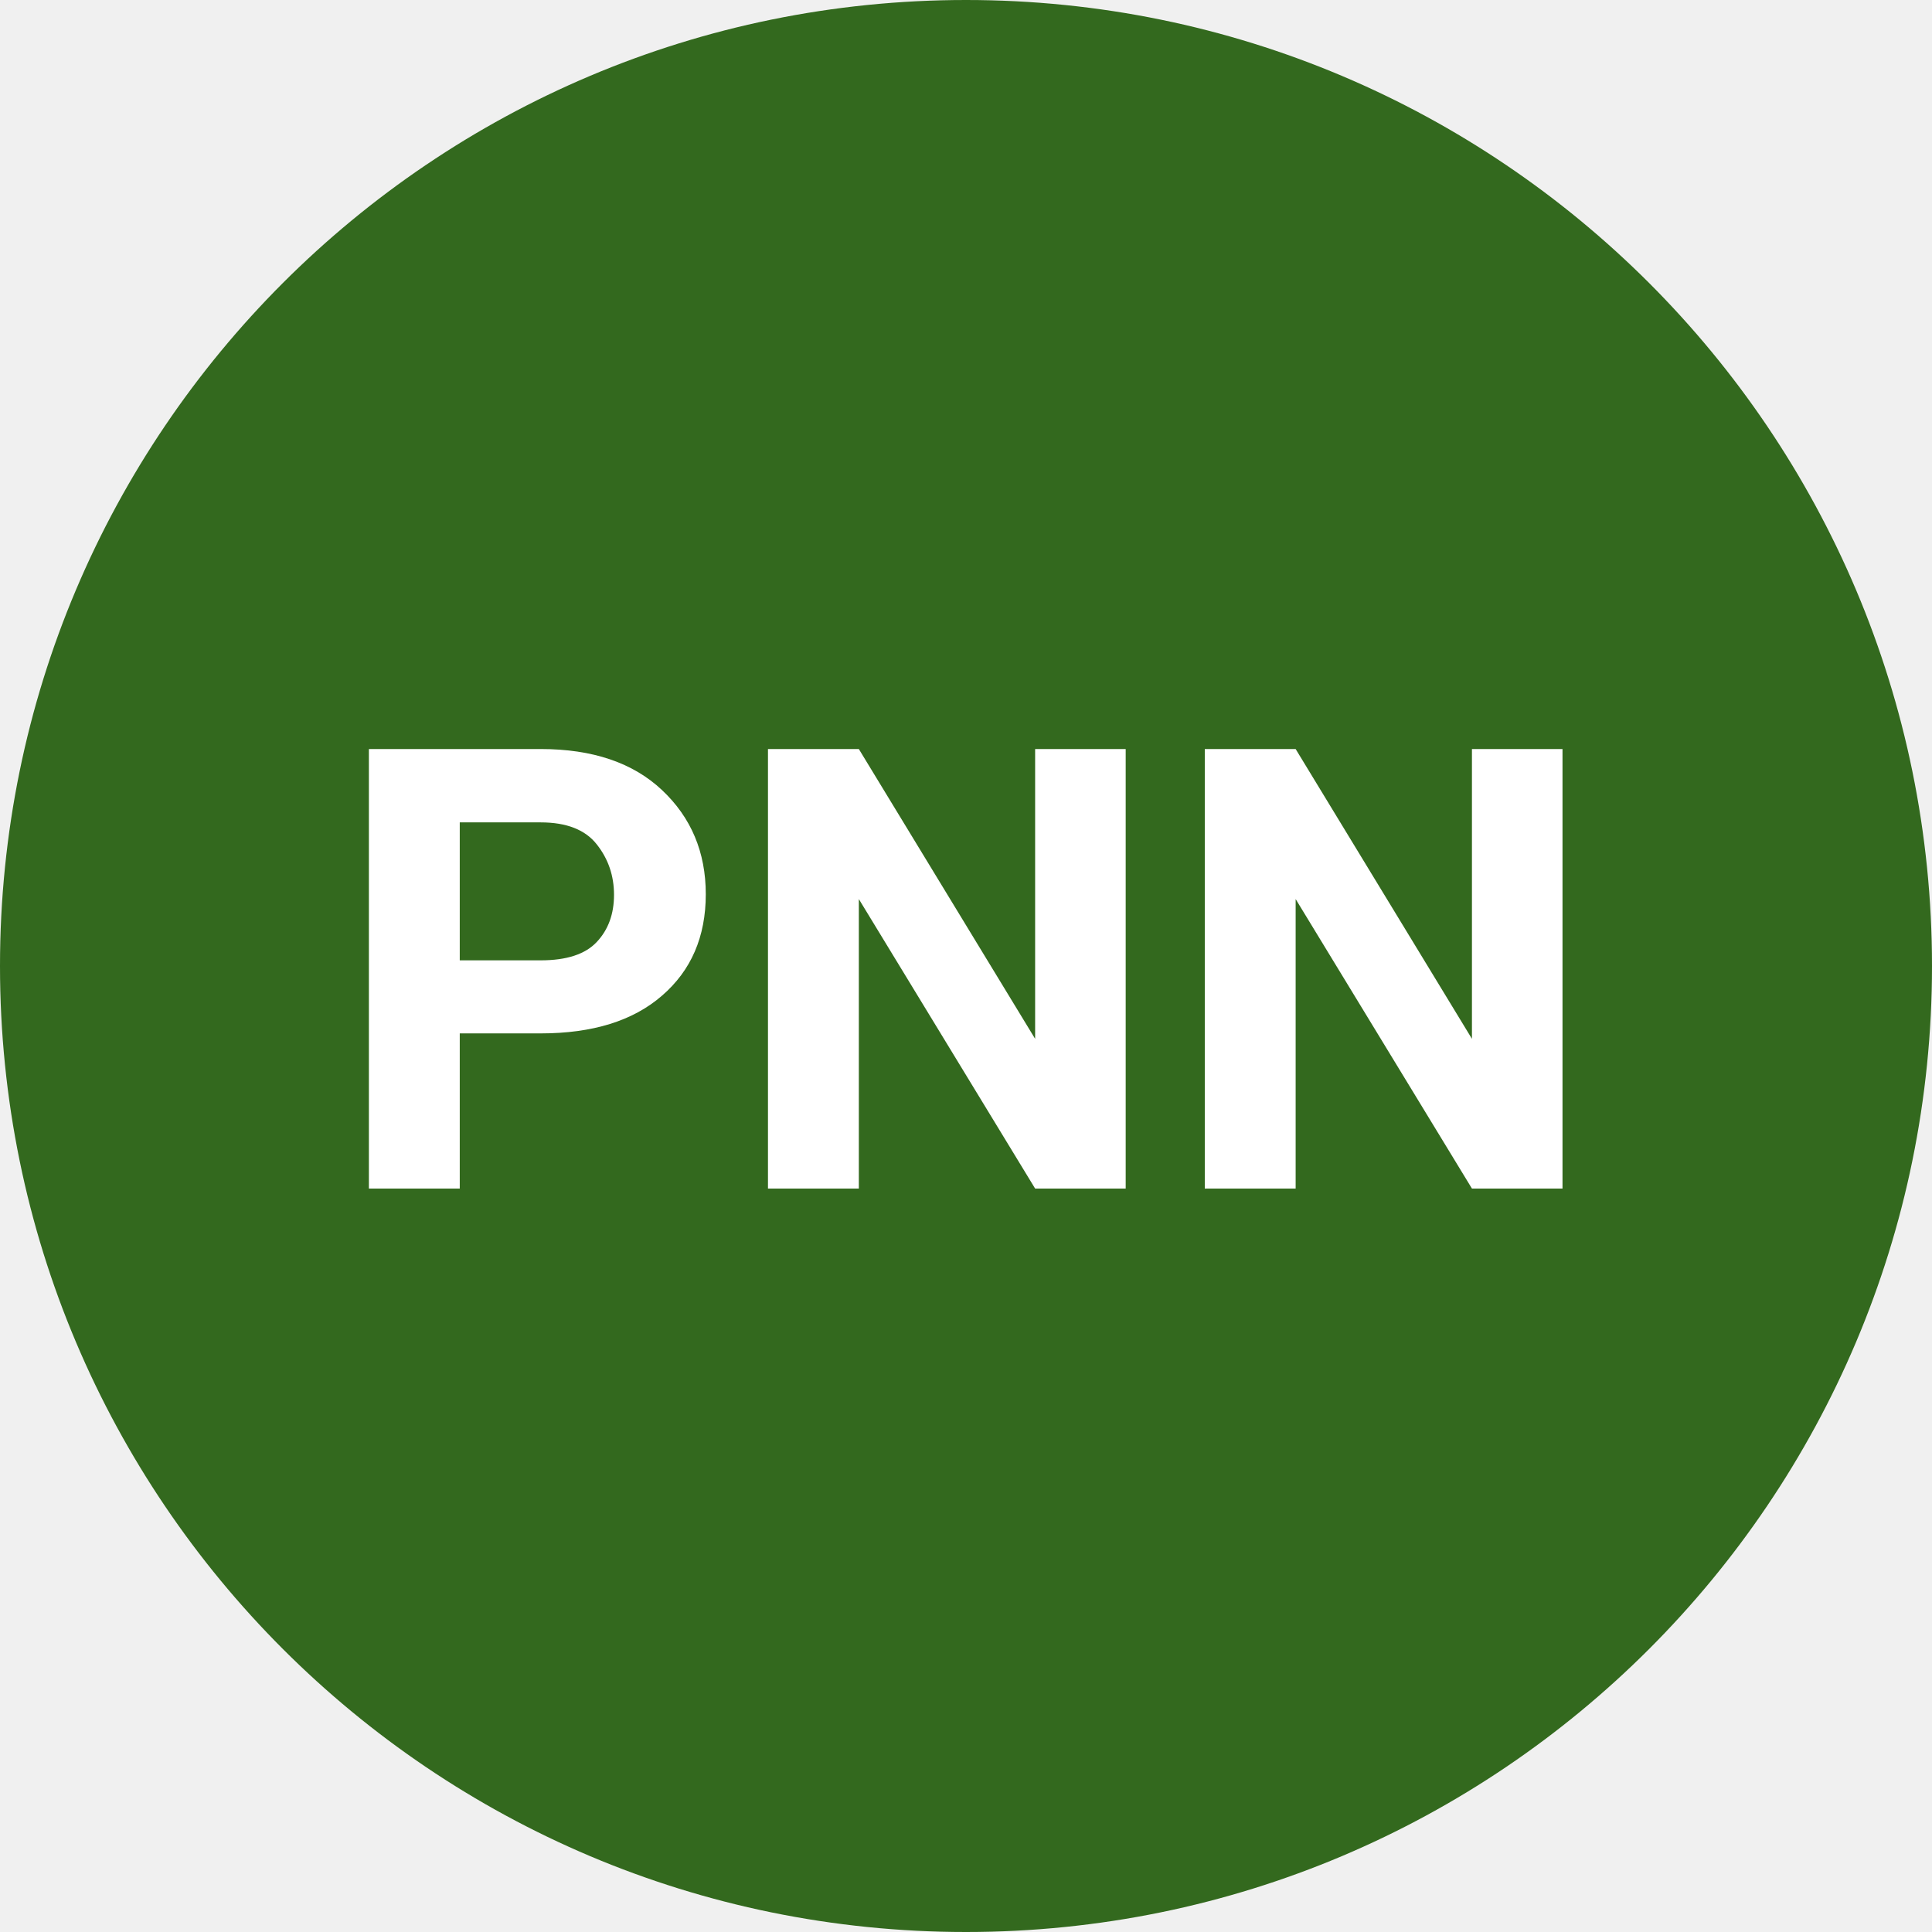
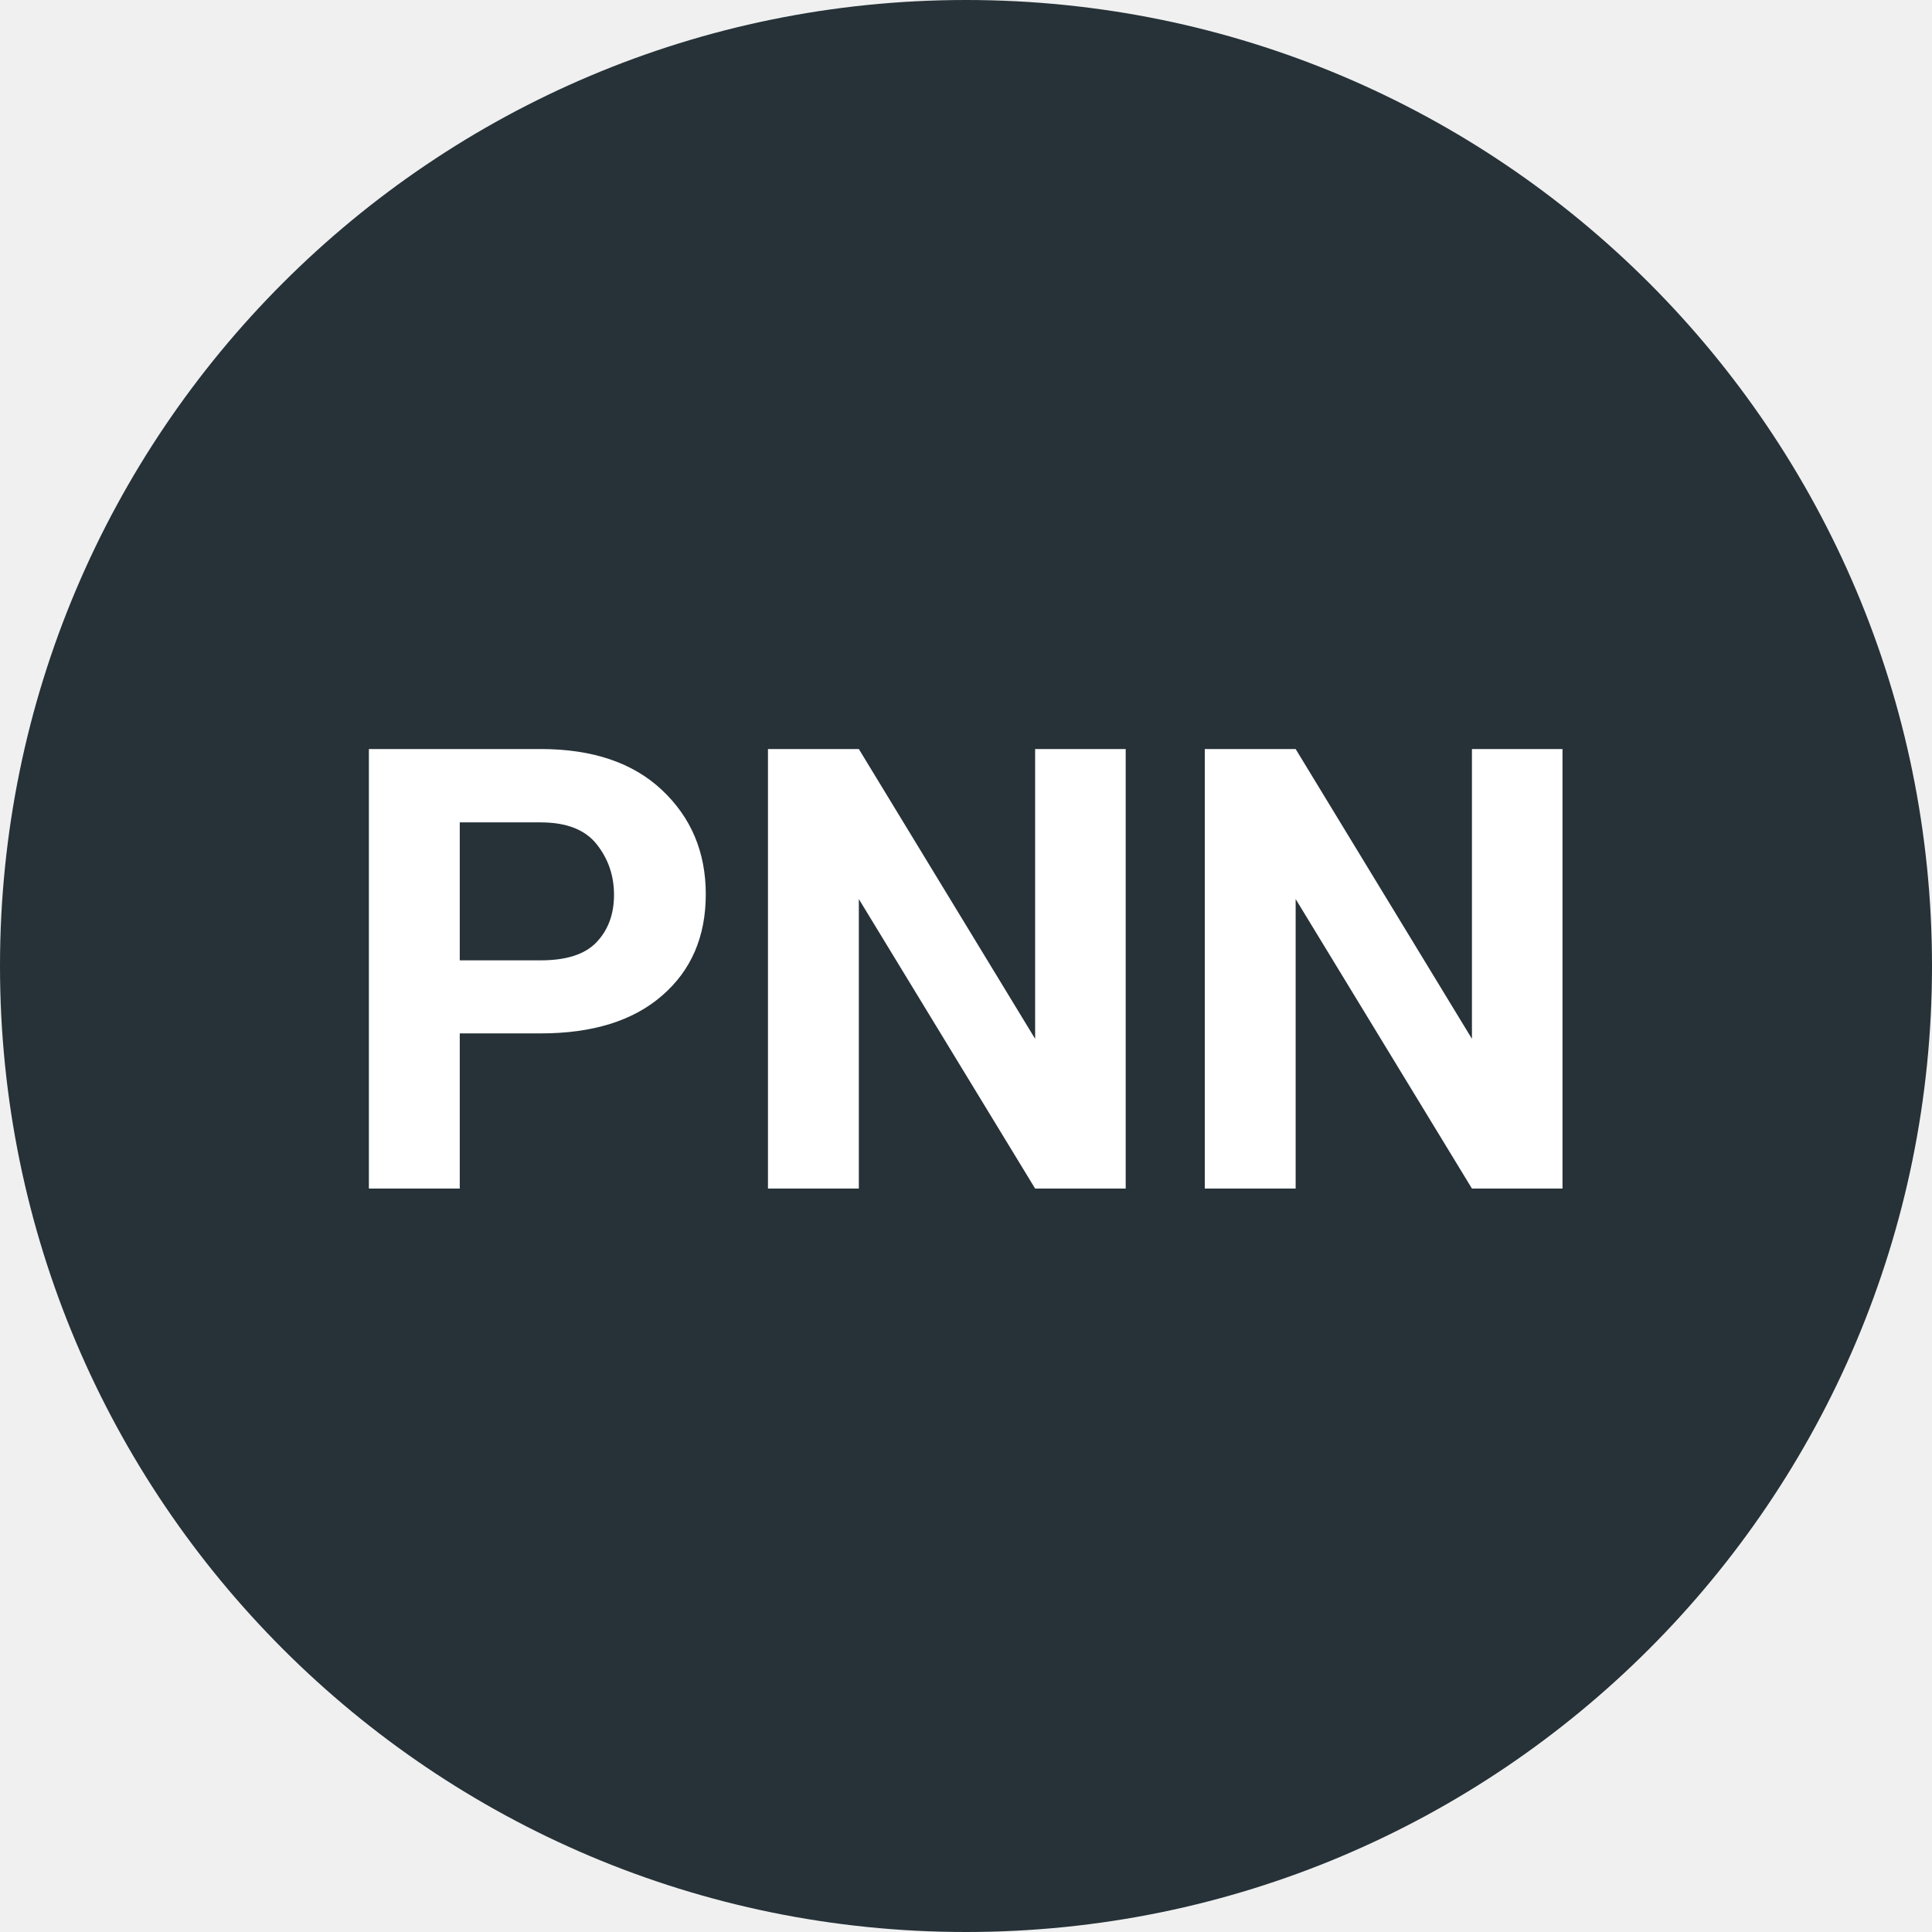
<svg xmlns="http://www.w3.org/2000/svg" viewBox="0 0 100 100">
-   <circle cx="50" cy="50" r="50" fill="#33691e" />
+   <circle cx="50" cy="50" r="50" fill="#263238" />
  <text x="50" y="50" dy=".36em" text-anchor="middle" font-family="-apple-system,BlinkMacSystemFont,Segoe UI,Roboto,Helvetica,Arial,sans-serif" font-weight="700" font-size="32" fill="#fff">PNN</text>
</svg>
